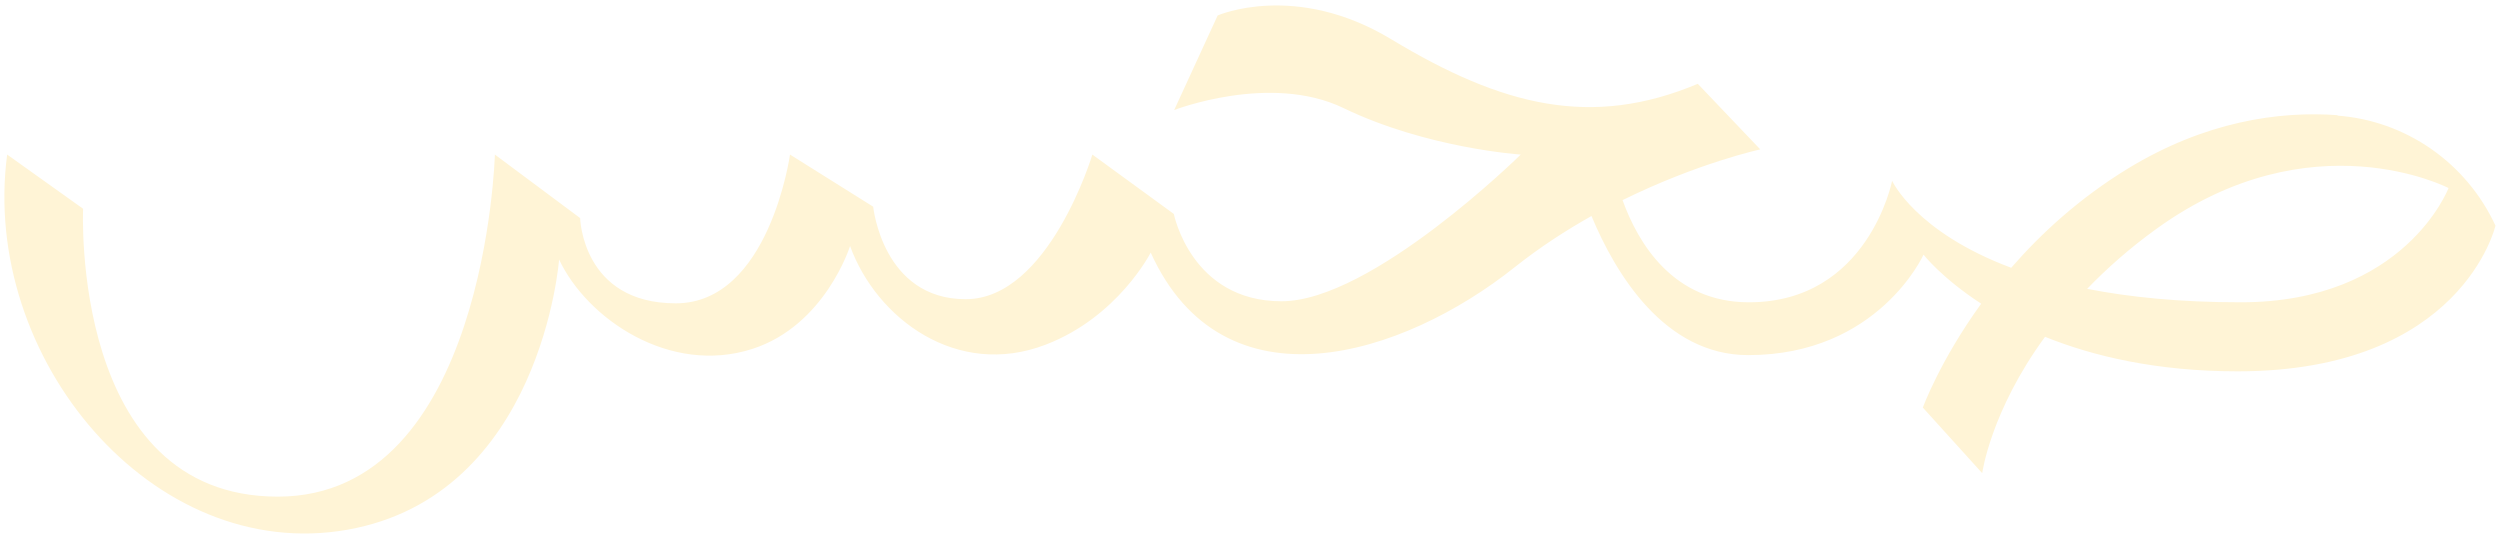
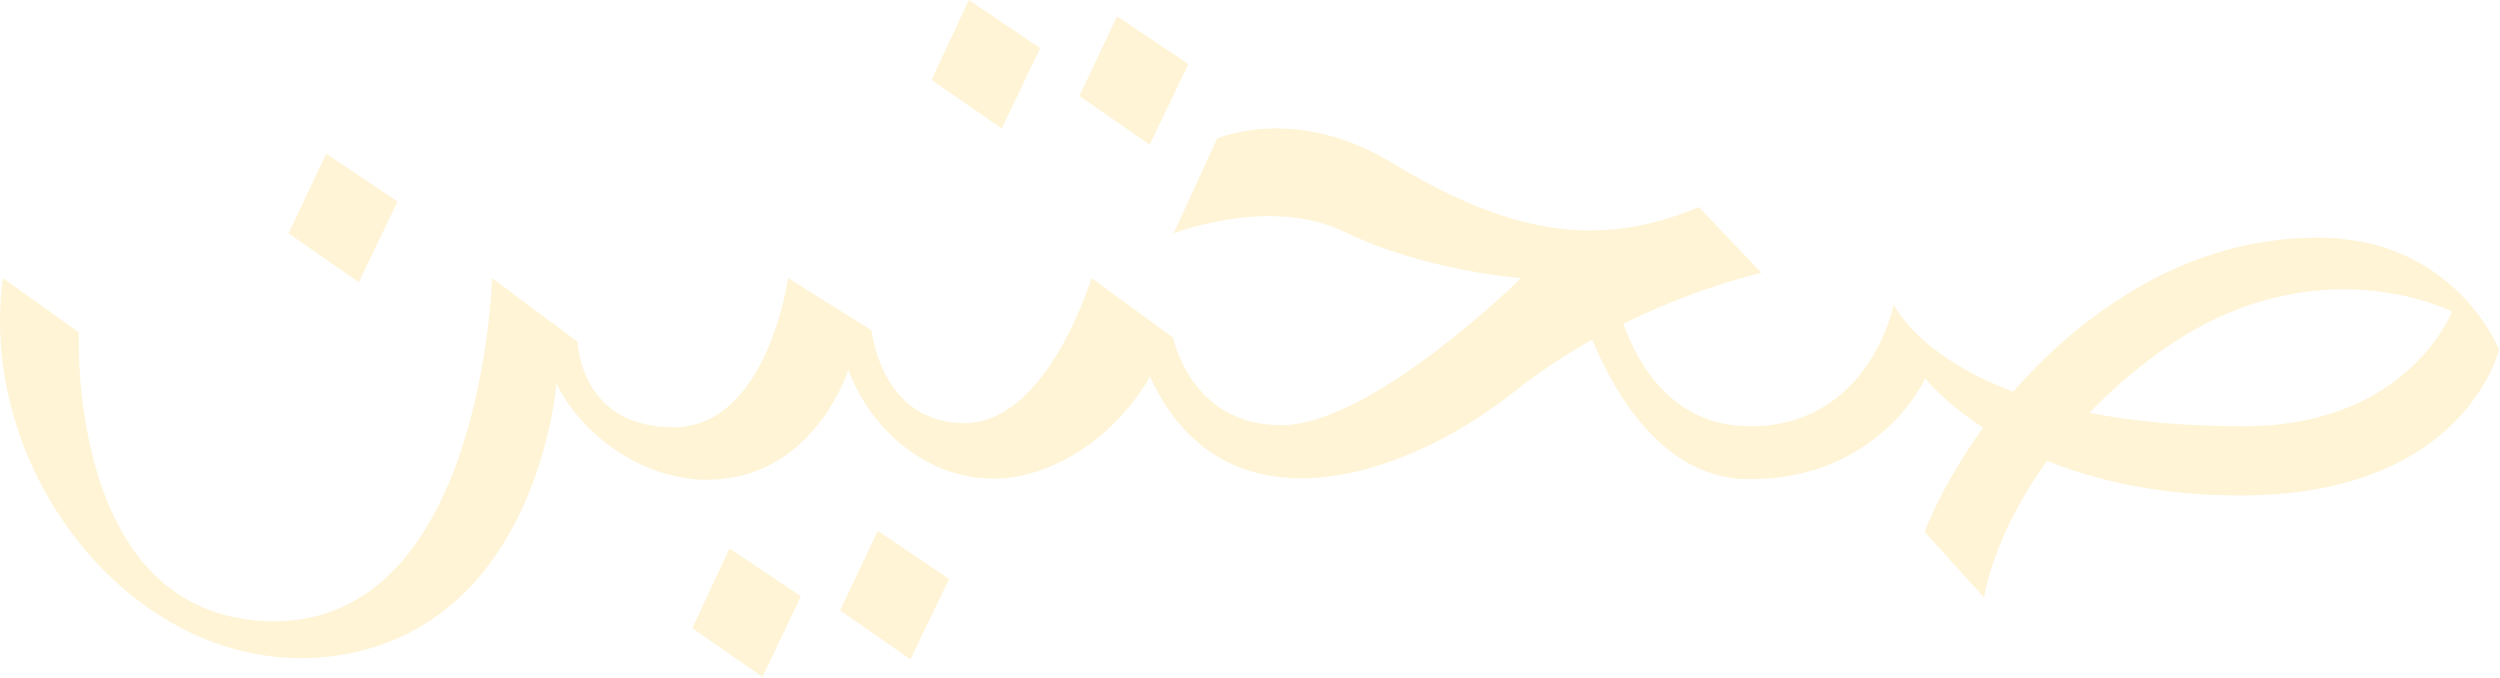
- <svg xmlns="http://www.w3.org/2000/svg" viewBox="152 259 944 204" width="944" height="204">
-   <path d="M1034.99 302.508C1012.31 300.813 984.549 304.984 955.615 322.579C937.237 333.788 922.77 347.082 911.431 360.116C875.198 346.561 866.465 327.271 866.465 327.271C866.465 327.271 857.472 373.149 812.376 373.149C783.833 373.149 770.539 350.862 764.674 334.57C793.217 320.494 816.677 315.411 816.677 315.411L793.087 290.647C753.074 307.46 719.447 299.249 677.349 273.834C641.116 251.938 611.79 264.841 611.79 264.841L595.368 300.553C595.368 300.553 631.601 286.476 659.232 299.771C690.773 315.02 726.225 317.366 726.225 317.366C726.225 317.366 670.05 372.758 635.902 372.758C601.755 372.758 595.238 339.784 595.238 339.784L564.479 317.366C564.479 317.366 548.056 371.976 516.646 371.976C485.235 371.976 481.716 337.046 481.716 337.046L450.305 317.366C450.305 317.366 442.485 373.54 407.164 373.54C371.843 373.54 371.061 341.347 371.061 341.347L338.868 317.366C338.868 317.366 335.349 446.528 256.888 446.528C178.426 446.528 183.379 337.828 183.379 337.828L154.705 317.366C144.539 394.264 209.706 471.943 283.085 459.04C356.464 446.137 363.111 356.988 363.111 356.988C373.668 379.405 404.948 400.78 436.099 390.745C463.599 381.882 472.983 351.905 472.983 351.905C483.019 379.405 513.387 401.953 546.753 389.181C574.124 378.754 586.505 354.381 586.505 354.381C614.006 414.987 681.65 393.612 724.009 359.855C733.523 352.296 743.429 345.909 752.943 340.565C762.067 362.462 780.574 393.091 812.116 393.091C861.252 393.091 878.326 355.163 878.326 355.163C878.326 355.163 885.103 363.896 900.092 373.671C884.452 395.306 878.065 412.902 878.065 412.902L900.483 437.665C900.483 437.665 903.611 414.335 924.204 386.183C942.32 393.482 966.302 399.216 996.931 399.216C1081.65 399.216 1094.29 344.215 1094.29 344.215C1083.34 320.494 1060.4 304.463 1034.34 302.638L1034.99 302.508ZM998.104 373.149C975.035 373.149 956.006 371.194 940.105 368.066C947.404 360.507 956.006 352.817 966.302 345.388C1024.82 303.159 1076.57 330.008 1076.57 330.008C1076.57 330.008 1060.14 373.149 998.104 373.149Z" fill="#FFF4D6" />
+ <svg xmlns="http://www.w3.org/2000/svg" viewBox="0 0 941 255" width="941" height="255">
+   <path d="M447.323 24.113L420.474 6.127L406.268 36.104L432.726 54.481L447.323 24.113Z M391.533 18.117L364.684 0L350.607 30.107L377.065 48.354L391.533 18.117Z M149.642 75.856L122.792 57.869L108.586 87.846L135.044 106.224L149.642 75.856Z M316.205 229.781L342.663 248.158L357.261 217.921L330.412 199.804L316.205 229.781Z M260.545 236.429L287.003 254.806L301.47 224.438L274.621 206.451L260.545 236.429Z M881.334 89.801C858.656 88.106 830.895 92.277 801.96 109.872C783.583 121.081 769.116 134.375 757.777 147.409C721.544 133.854 712.811 114.564 712.811 114.564C712.811 114.564 703.818 160.442 658.722 160.442C630.178 160.442 616.884 138.155 611.019 121.863C639.563 107.787 663.023 102.704 663.023 102.704L639.432 77.94C599.419 94.753 565.793 86.542 523.695 61.127C487.461 39.23 458.136 52.134 458.136 52.134L441.714 87.846C441.714 87.846 477.947 73.769 505.578 87.064C537.119 102.313 572.57 104.659 572.57 104.659C572.57 104.659 516.396 160.051 482.248 160.051C448.1 160.051 441.583 127.076 441.583 127.076L410.824 104.659C410.824 104.659 394.402 159.269 362.991 159.269C331.581 159.269 328.062 124.339 328.062 124.339L296.651 104.659C296.651 104.659 288.831 160.833 253.51 160.833C218.189 160.833 217.407 128.64 217.407 128.64L185.214 104.659C185.214 104.659 181.695 233.821 103.233 233.821C24.771 233.821 29.724 125.121 29.724 125.121L1.051 104.659C-9.116 181.557 56.052 259.236 129.431 246.333C202.809 233.43 209.456 144.281 209.456 144.281C220.014 166.698 251.294 188.073 282.444 178.037C309.945 169.175 319.329 139.198 319.329 139.198C329.365 166.698 359.733 189.246 393.099 176.474C420.469 166.047 432.851 141.674 432.851 141.674C460.352 202.28 527.996 180.905 570.355 147.148C579.869 139.589 589.775 133.202 599.289 127.858C608.413 149.755 626.92 180.384 658.461 180.384C707.598 180.384 724.672 142.456 724.672 142.456C724.672 142.456 731.449 151.188 746.438 160.964C730.797 182.599 724.411 200.195 724.411 200.195L746.829 224.958C746.829 224.958 749.957 201.628 770.55 173.476C788.666 180.775 812.648 186.509 843.277 186.509C927.995 186.509 940.637 131.508 940.637 131.508C929.689 107.787 906.75 91.756 880.683 89.931L881.334 89.801ZM844.45 160.442C821.38 160.442 802.351 158.487 786.45 155.359C793.749 147.8 802.351 140.11 812.648 132.681C871.168 90.452 922.911 117.301 922.911 117.301C922.911 117.301 906.489 160.442 844.45 160.442Z" fill="#FFF4D6" />
</svg>
